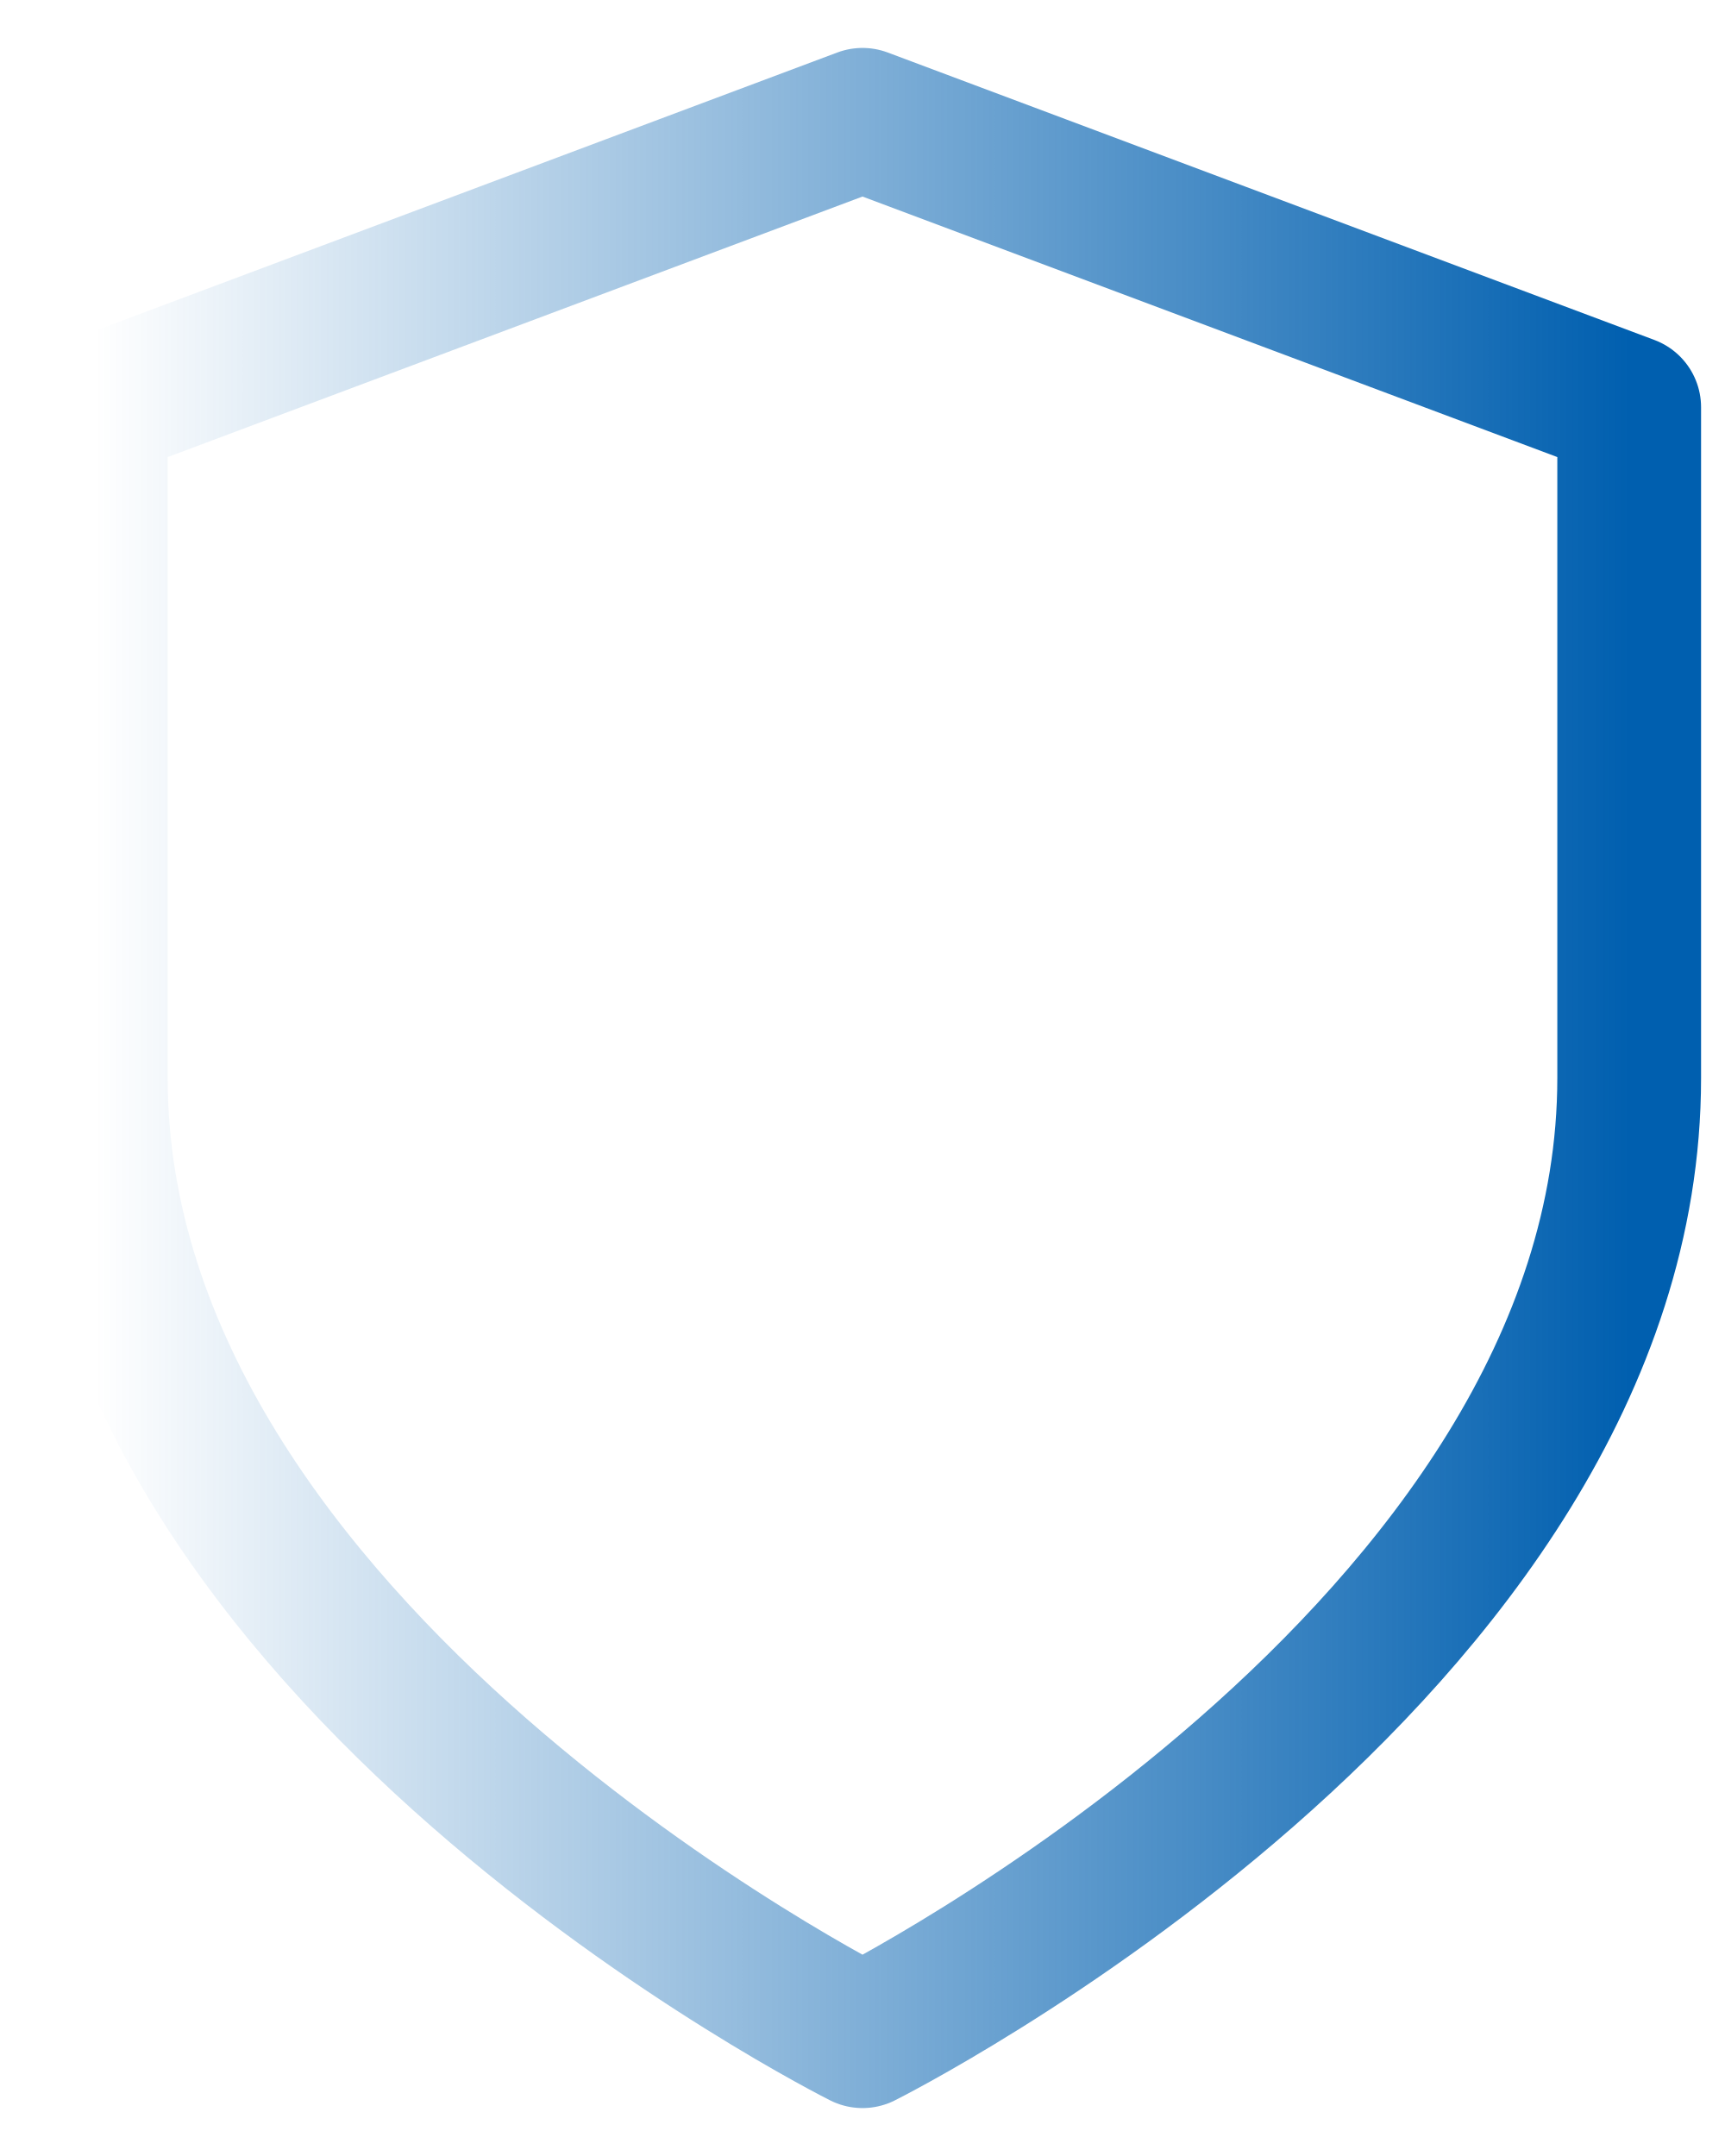
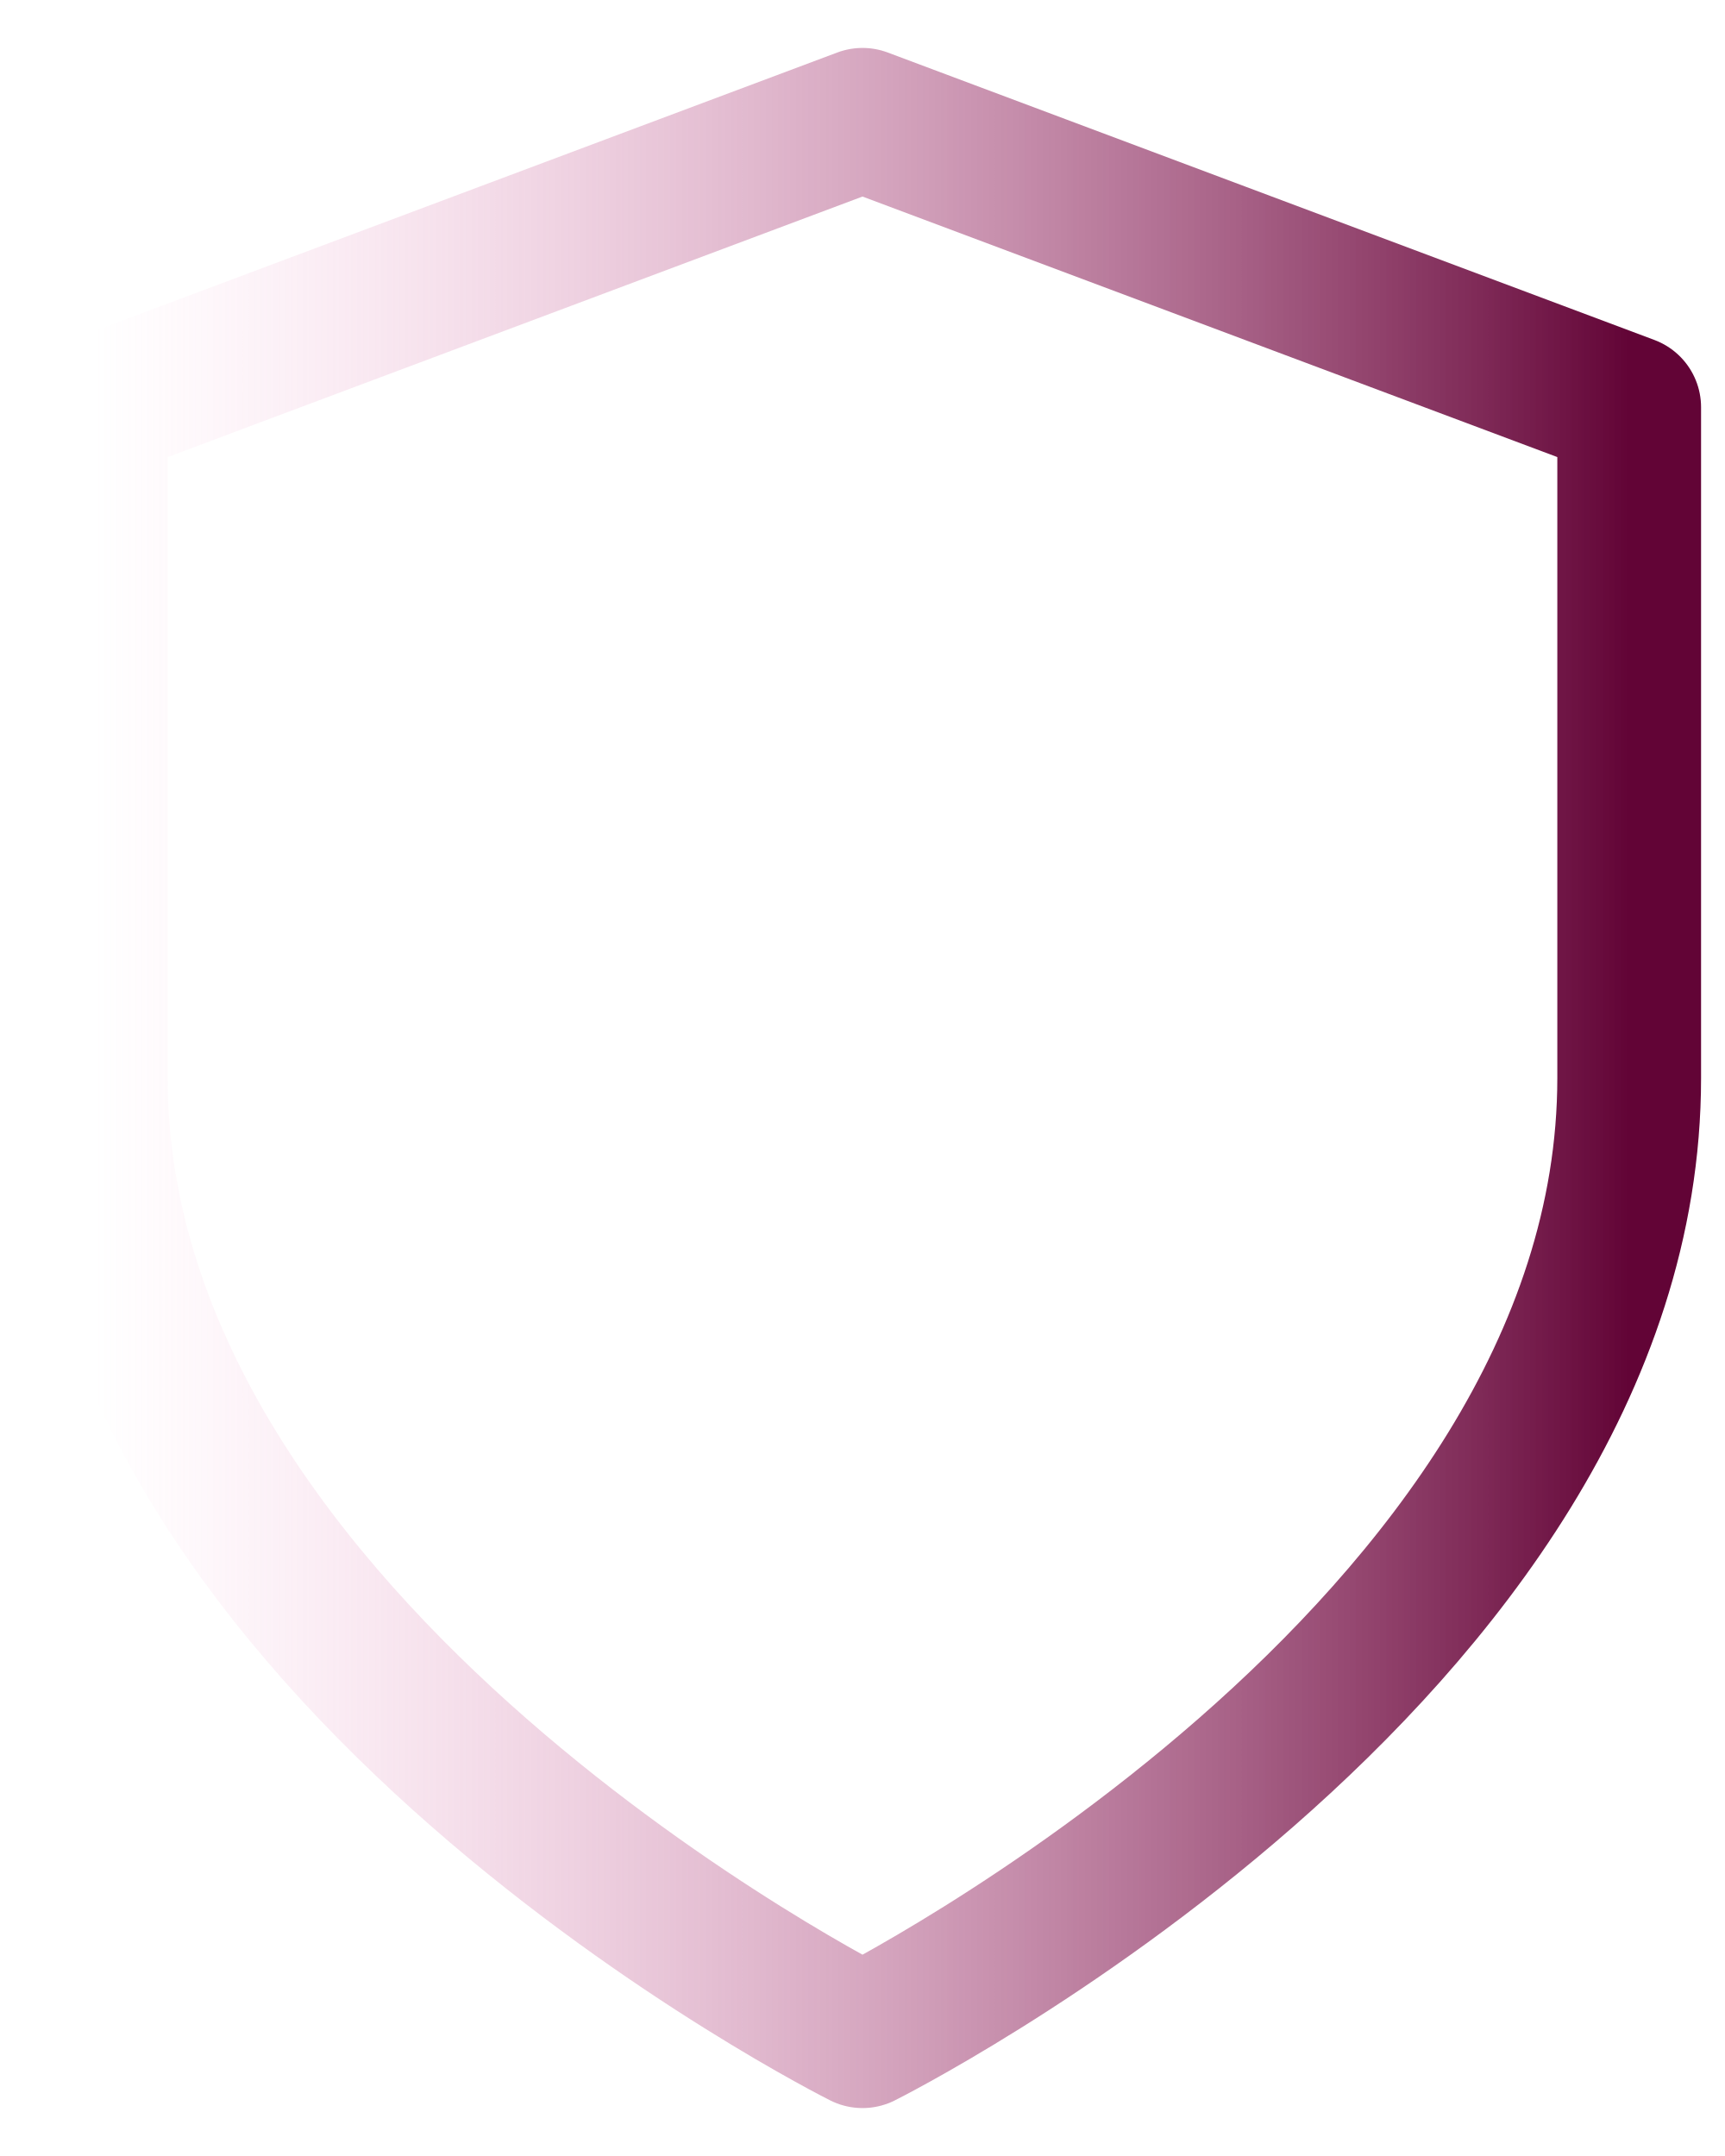
<svg xmlns="http://www.w3.org/2000/svg" width="24" height="30" viewBox="0 0 24 30" fill="none">
  <path d="M12 28.333C12 28.333 22.667 23 22.667 15V5.667L12 1.667L1.333 5.667V15C1.333 23 12 28.333 12 28.333Z" stroke="url(#paint0_linear_135_389)" stroke-width="2" stroke-linecap="round" stroke-linejoin="round" />
  <defs>
    <linearGradient id="paint0_linear_135_389" x1="1.333" y1="15" x2="22.667" y2="15" gradientUnits="userSpaceOnUse">
-       <stop stop-color="#005faf" stop-opacity="0" />
-       <stop offset="1" stop-color="#005faf" />
+       <stop stop-color="#f99bcd" stop-opacity="0" />
+       <stop offset="1" stop-color="#620436" />
    </linearGradient>
  </defs>
</svg>
